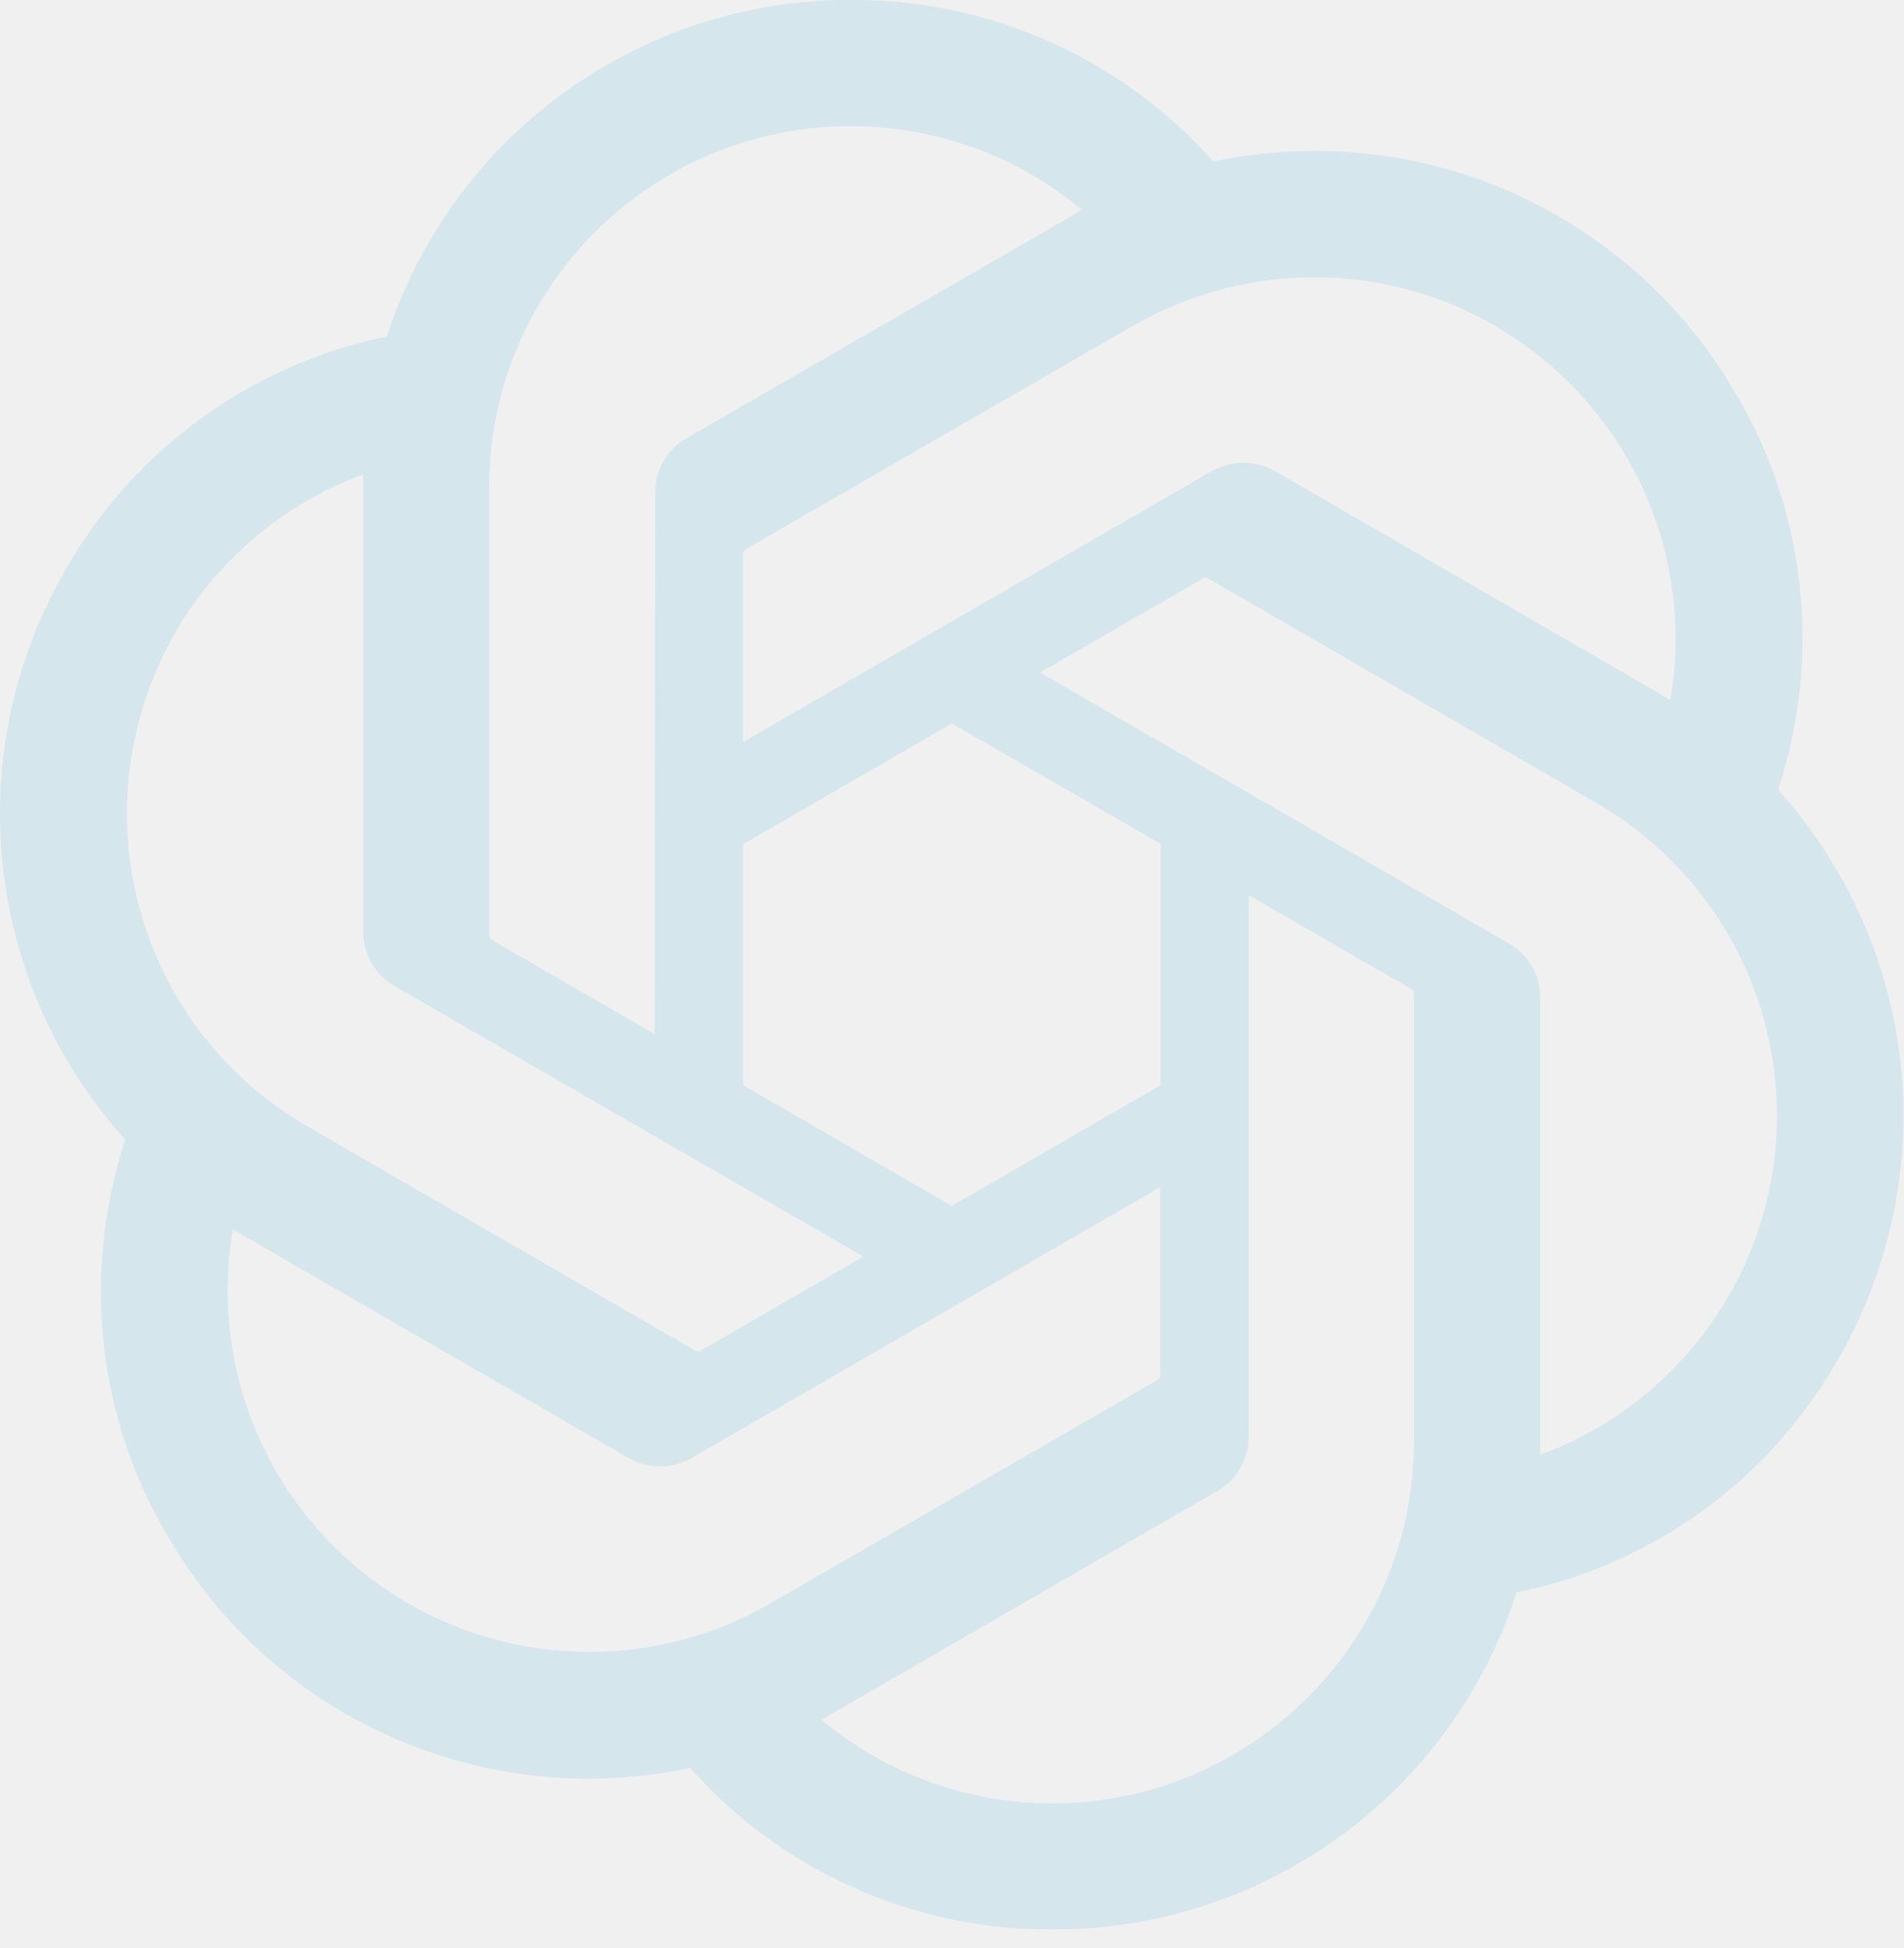
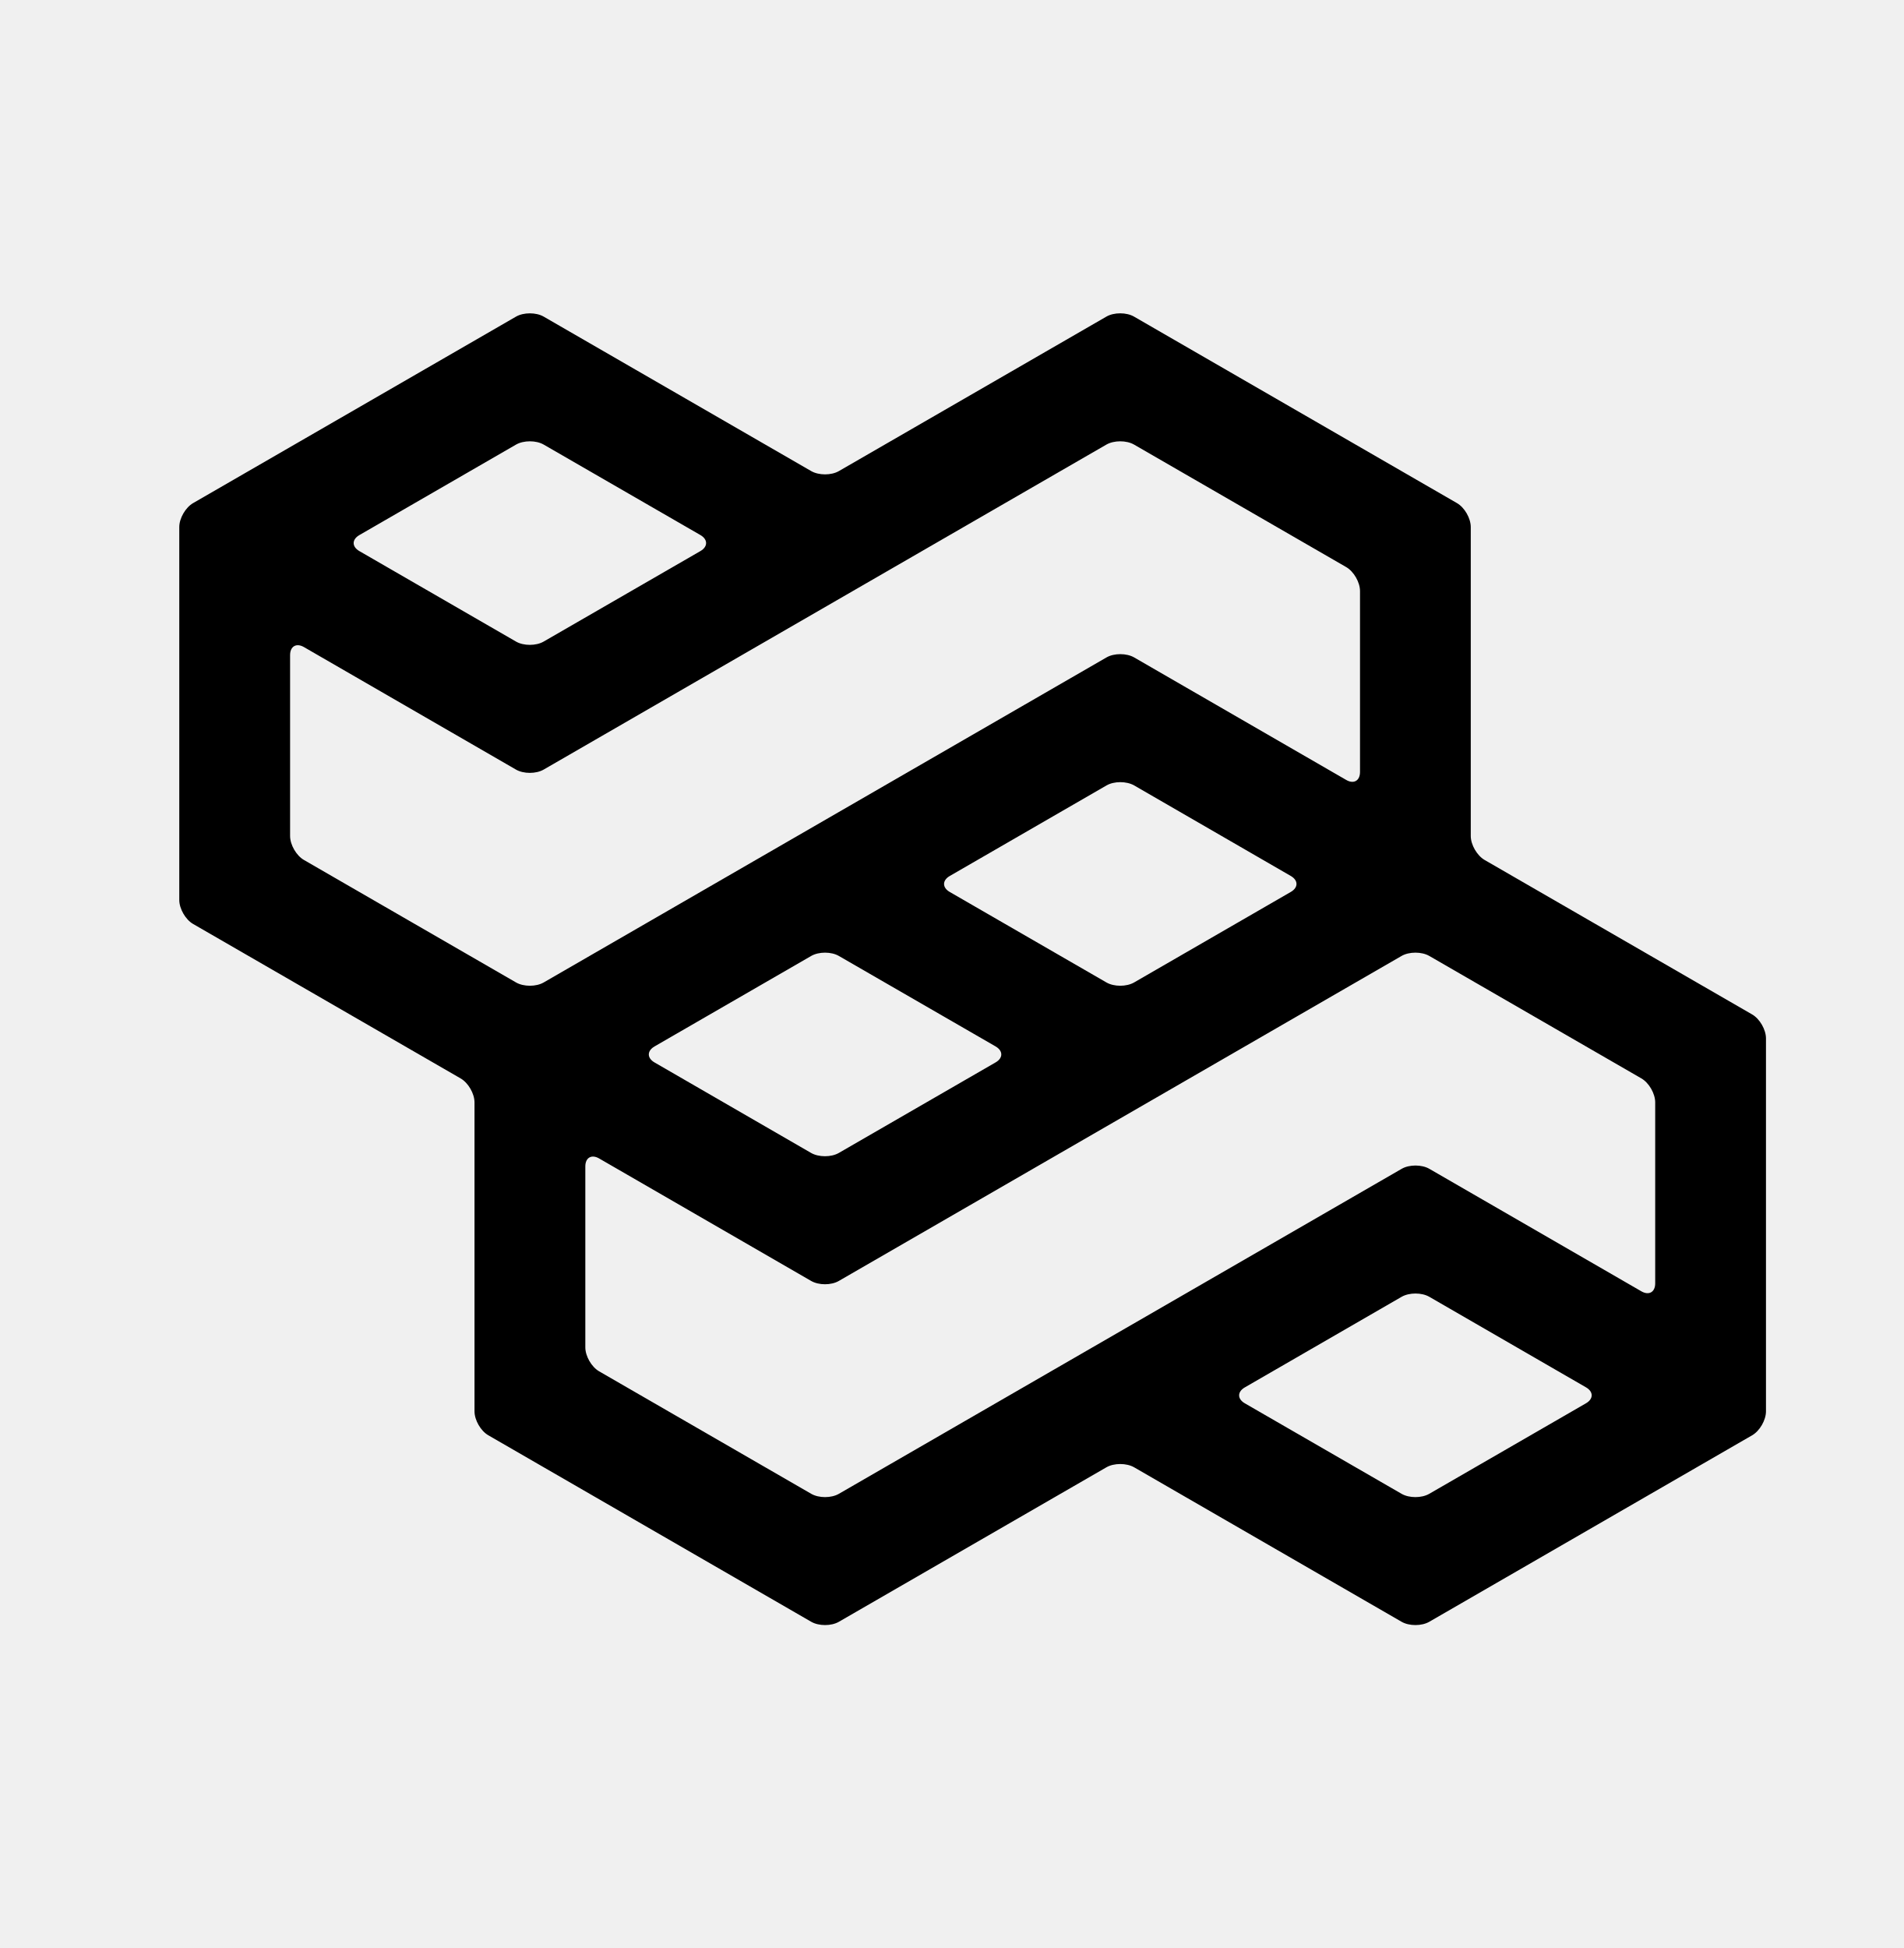
- <svg xmlns="http://www.w3.org/2000/svg" xmlns:xlink="http://www.w3.org/1999/xlink" width="43" height="44" viewBox="0 0 43 44" fill="none">
-   <defs>
-     <rect id="path_0" x="0" y="0" width="43" height="43.58" />
-   </defs>
-   <g opacity="1" transform="translate(0 0.000001981943)  rotate(0 21.5 21.79007)">
-     <mask id="bg-mask-0" fill="white">
-       <use xlink:href="#path_0" />
-     </mask>
-     <g mask="url(#bg-mask-0)">
-       <path id="分组 1" fill-rule="evenodd" style="fill:#8BCAE0" transform="translate(0 0)  rotate(0 21.5 21.79007)" opacity="0.27" d="M40.17 17.84L40.17 17.84C40.53 16.73 40.72 15.57 40.72 14.41C40.72 12.48 40.21 10.58 39.23 8.92C37.27 5.51 33.64 3.41 29.71 3.41C28.94 3.41 28.16 3.49 27.41 3.65C25.35 1.33 22.39 0 19.29 0L19.22 0L19.19 0C14.43 0 10.21 3.07 8.74 7.6C5.68 8.23 3.03 10.15 1.48 12.87C0.51 14.54 0 16.45 0 18.38C0 21.1 1.01 23.73 2.83 25.74C2.47 26.85 2.28 28.01 2.28 29.17C2.28 31.1 2.79 33 3.77 34.66C6.14 38.8 10.92 40.93 15.59 39.93C17.65 42.25 20.61 43.58 23.71 43.58L23.78 43.58L23.81 43.58C28.57 43.58 32.8 40.51 34.26 35.97C37.33 35.35 39.97 33.43 41.52 30.71C42.49 29.03 43 27.13 43 25.2C43 22.48 41.99 19.86 40.17 17.84Z M18.817 38.695C18.727 38.745 18.647 38.795 18.557 38.845C20.017 40.065 21.867 40.735 23.777 40.735L23.787 40.735C28.287 40.725 31.937 37.065 31.947 32.565L31.947 22.435C31.937 22.385 31.907 22.355 31.877 22.335L28.207 20.215L28.207 32.455C28.207 32.965 27.937 33.435 27.487 33.685L18.817 38.695Z M17.393 36.223L26.163 31.163C26.203 31.133 26.223 31.093 26.223 31.053L26.213 31.053L26.213 26.813L15.623 32.933C15.183 33.183 14.643 33.183 14.203 32.933L5.523 27.923C5.443 27.873 5.323 27.803 5.263 27.763C5.183 28.223 5.143 28.693 5.143 29.163C5.143 30.593 5.523 31.993 6.233 33.233L6.233 33.233C7.703 35.763 10.393 37.313 13.313 37.313C14.743 37.313 16.153 36.943 17.393 36.223Z M8.206 11.013C8.206 10.923 8.206 10.783 8.206 10.713C6.416 11.373 4.906 12.643 3.956 14.293L3.956 14.293C3.246 15.533 2.866 16.943 2.866 18.373C2.866 21.293 4.416 23.983 6.946 25.443L15.716 30.513C15.756 30.533 15.806 30.533 15.836 30.503L19.506 28.383L8.916 22.273C8.476 22.023 8.206 21.553 8.206 21.043L8.206 21.033L8.206 11.013Z M36.055 18.13L27.285 13.06C27.245 13.04 27.195 13.05 27.165 13.07L23.495 15.19L34.085 21.31C34.525 21.56 34.795 22.02 34.795 22.53C34.795 22.53 34.795 22.54 34.795 22.54L34.795 32.86C38.005 31.68 40.145 28.62 40.145 25.2C40.145 22.28 38.585 19.59 36.055 18.13Z M16.834 12.412C16.805 12.442 16.785 12.482 16.785 12.522L16.785 12.522L16.785 16.762L27.375 10.642C27.595 10.522 27.845 10.452 28.095 10.452C28.345 10.452 28.584 10.522 28.805 10.642L37.484 15.662C37.565 15.712 37.654 15.762 37.734 15.812L37.734 15.812C37.815 15.352 37.855 14.892 37.855 14.432C37.855 9.922 34.194 6.262 29.684 6.262C28.255 6.262 26.855 6.642 25.605 7.352L16.834 12.412Z M19.221 2.849C14.711 2.849 11.051 6.499 11.051 11.009L11.051 21.139C11.061 21.189 11.081 21.219 11.121 21.239L14.791 23.359L14.801 11.129L14.801 11.119C14.801 10.619 15.071 10.149 15.511 9.899L24.191 4.889C24.261 4.839 24.381 4.779 24.441 4.739C22.981 3.519 21.131 2.849 19.221 2.849Z M16.783 24.51L21.503 27.24L26.223 24.51L26.223 19.06L21.503 16.34L16.783 19.07L16.783 24.51Z " />
-     </g>
-   </g>
+ <svg xmlns="http://www.w3.org/2000/svg" width="43" height="44" viewBox="0 0 100 100">
+   <path d="M78.001 44.011c-.399-.23-.729-.798-.729-1.261V26.522c0-.461-.326-1.028-.726-1.258l-16.965-9.795c-.399-.231-1.053-.231-1.454 0l-14.054 8.114c-.398.23-1.053.23-1.453 0l-14.056-8.114c-.397-.23-1.053-.23-1.453 0l-16.965 9.795c-.398.23-.727.797-.727 1.258v19.59c0 .462.328 1.03.727 1.26l14.056 8.114c.4.23.728.798.728 1.259v16.227c0 .461.326 1.029.727 1.259l16.964 9.796c.4.23 1.055.23 1.453 0l14.056-8.115c.399-.229 1.054-.229 1.454 0l14.054 8.115c.399.23 1.054.23 1.454 0l16.963-9.796c.4-.23.727-.798.727-1.259V53.384c0-.462-.326-1.029-.727-1.26l-14.054-8.113zm-18.417 6.433c-.4.231-1.055.231-1.454 0l-8.232-4.753c-.398-.23-.398-.609 0-.839l8.236-4.757c.398-.23 1.053-.23 1.454 0l8.228 4.755c.399.231.399.609 0 .84l-8.232 4.754zm-16.963-1.393c.4-.23 1.055-.23 1.453.002l8.233 4.751c.399.232.399.61 0 .84L44.07 59.4c-.398.23-1.054.23-1.455 0l-8.227-4.754c-.4-.231-.4-.609 0-.841l8.233-4.754zm-15.509-26.86c.4-.23 1.056-.23 1.453 0l8.234 4.752c.398.231.398.61 0 .841l-8.236 4.754c-.399.231-1.054.231-1.453 0l-8.23-4.753c-.399-.231-.399-.609 0-.84l8.232-4.754zM15.241 33.248c0-.462.328-.651.729-.42l11.138 6.434c.4.231 1.055.231 1.454.001l29.566-17.072c.401-.23 1.055-.23 1.454 0l11.145 6.434c.397.229.726.796.726 1.259v9.503c0 .461-.327.651-.726.419l-11.139-6.434c-.401-.231-1.055-.231-1.454-.001L28.565 50.444c-.397.231-1.053.231-1.453 0L15.97 44.011c-.4-.23-.729-.797-.729-1.26v-9.503zm16.238 37.624c-.4-.23-.727-.797-.727-1.261v-9.503c0-.462.326-.65.727-.418l11.137 6.433c.401.232 1.057.232 1.455 0l29.567-17.072c.399-.23 1.054-.23 1.454 0l11.143 6.433c.4.23.727.798.727 1.26v9.505c0 .461-.326.65-.727.419l-11.139-6.434c-.4-.231-1.054-.231-1.453-.001L44.074 77.305c-.398.231-1.053.231-1.453 0l-11.142-6.433zm33.924 1.68c-.401-.23-.401-.608 0-.838l8.237-4.758c.401-.23 1.055-.23 1.455.001l8.229 4.754c.401.23.401.609 0 .84l-8.233 4.754c-.4.231-1.055.231-1.454 0l-8.234-4.753z" />
</svg>
